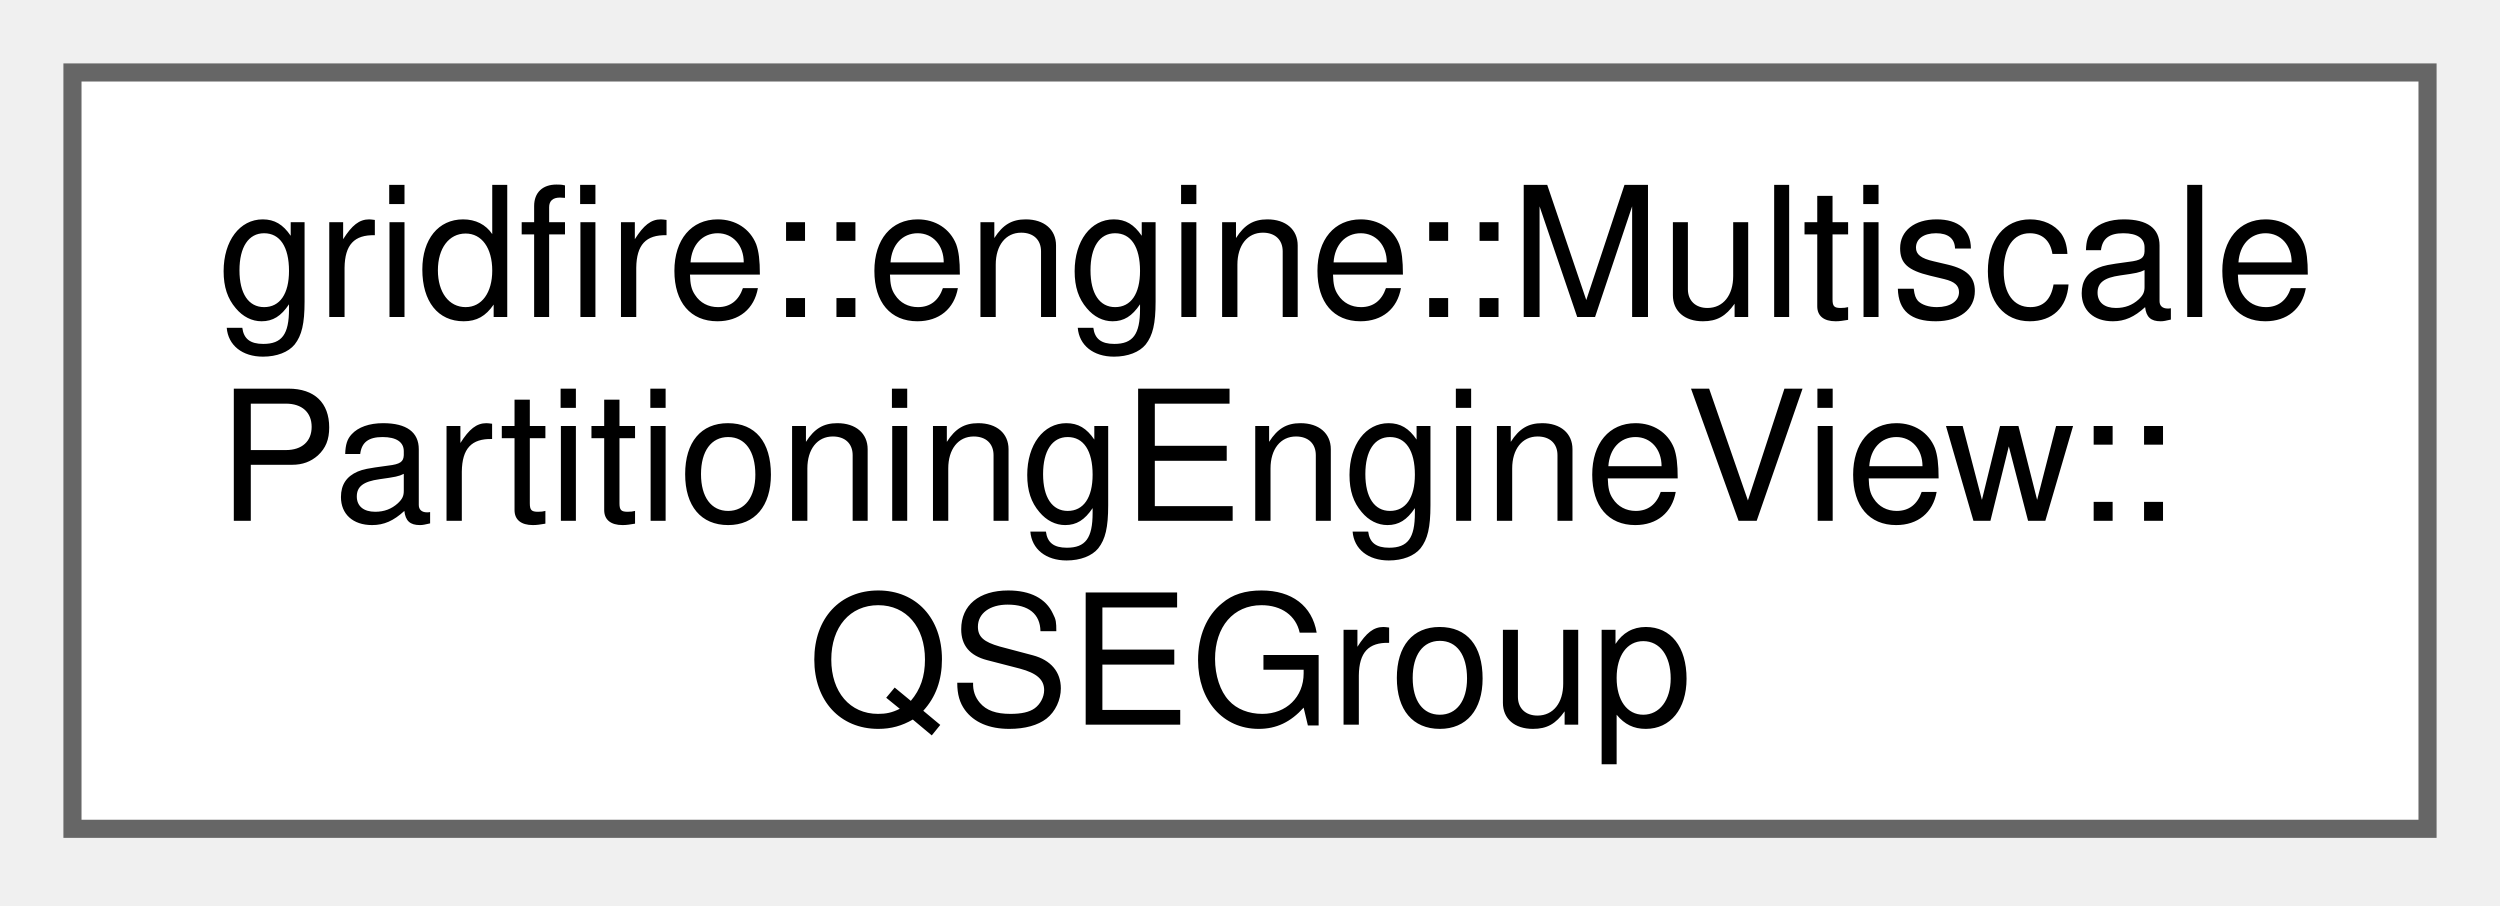
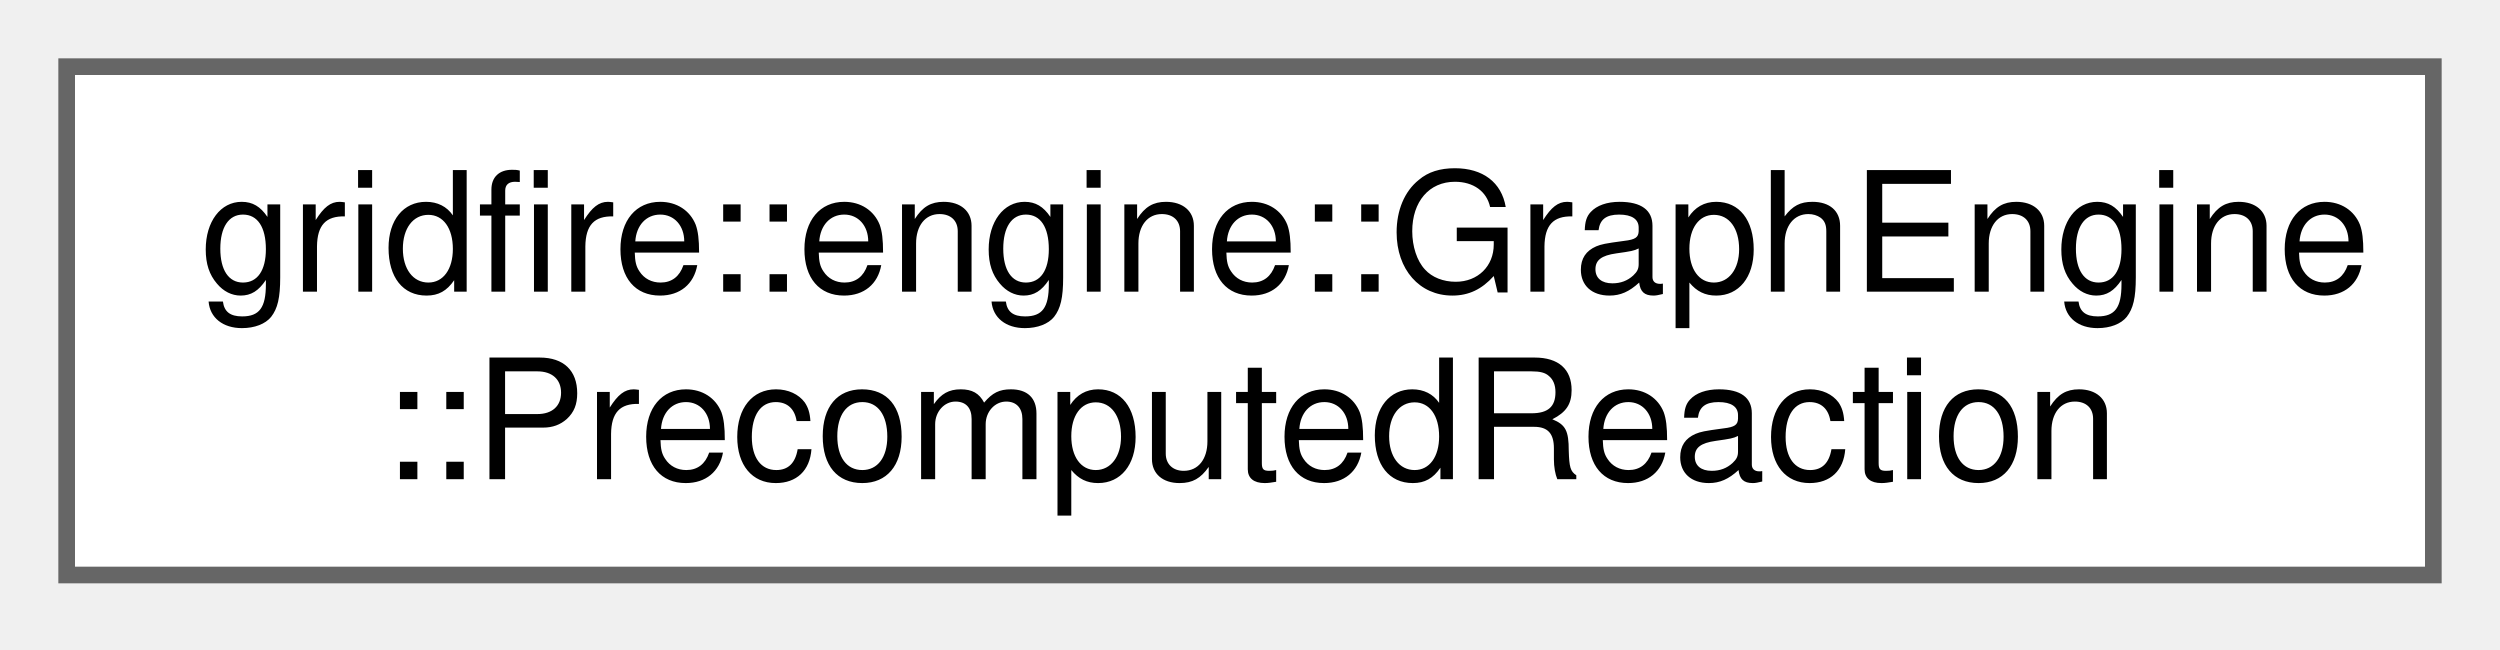
- <svg xmlns="http://www.w3.org/2000/svg" xmlns:xlink="http://www.w3.org/1999/xlink" width="138pt" height="50pt" viewBox="0.00 0.00 138.00 50.00">
-   <g id="graph0" class="graph" transform="scale(1 1) rotate(0) translate(4 45.75)">
+ <svg xmlns="http://www.w3.org/2000/svg" xmlns:xlink="http://www.w3.org/1999/xlink" width="150pt" height="39pt" viewBox="0.00 0.00 150.00 39.00">
+   <g id="graph0" class="graph" transform="scale(1 1) rotate(0) translate(4 34.5)">
    <g id="Node000000" class="node">
      <g id="a_Node000000">
-         <a xlink:href="structgridfire_1_1engine_1_1_multiscale_partitioning_engine_view_1_1_q_s_e_group.html" target="_top" xlink:title="Struct representing a QSE group.">
-           <polygon fill="white" stroke="#666666" points="130,-41.75 0,-41.75 0,0 130,0 130,-41.75" />
-           <text xml:space="preserve" text-anchor="start" x="8" y="-28.25" font-family="Helvetica,sans-Serif" font-size="10.00">gridfire::engine::Multiscale</text>
-           <text xml:space="preserve" text-anchor="start" x="8" y="-17" font-family="Helvetica,sans-Serif" font-size="10.00">PartitioningEngineView::</text>
-           <text xml:space="preserve" text-anchor="middle" x="65" y="-5.75" font-family="Helvetica,sans-Serif" font-size="10.00">QSEGroup</text>
+         <a xlink:href="structgridfire_1_1engine_1_1_graph_engine_1_1_precomputed_reaction.html" target="_top" xlink:title=" ">
+           <polygon fill="white" stroke="#666666" points="142,-30.5 0,-30.5 0,0 142,0 142,-30.5" />
+           <text xml:space="preserve" text-anchor="start" x="8" y="-17" font-family="Helvetica,sans-Serif" font-size="10.00">gridfire::engine::GraphEngine</text>
+           <text xml:space="preserve" text-anchor="middle" x="71" y="-5.75" font-family="Helvetica,sans-Serif" font-size="10.00">::PrecomputedReaction</text>
        </a>
      </g>
    </g>
  </g>
</svg>
